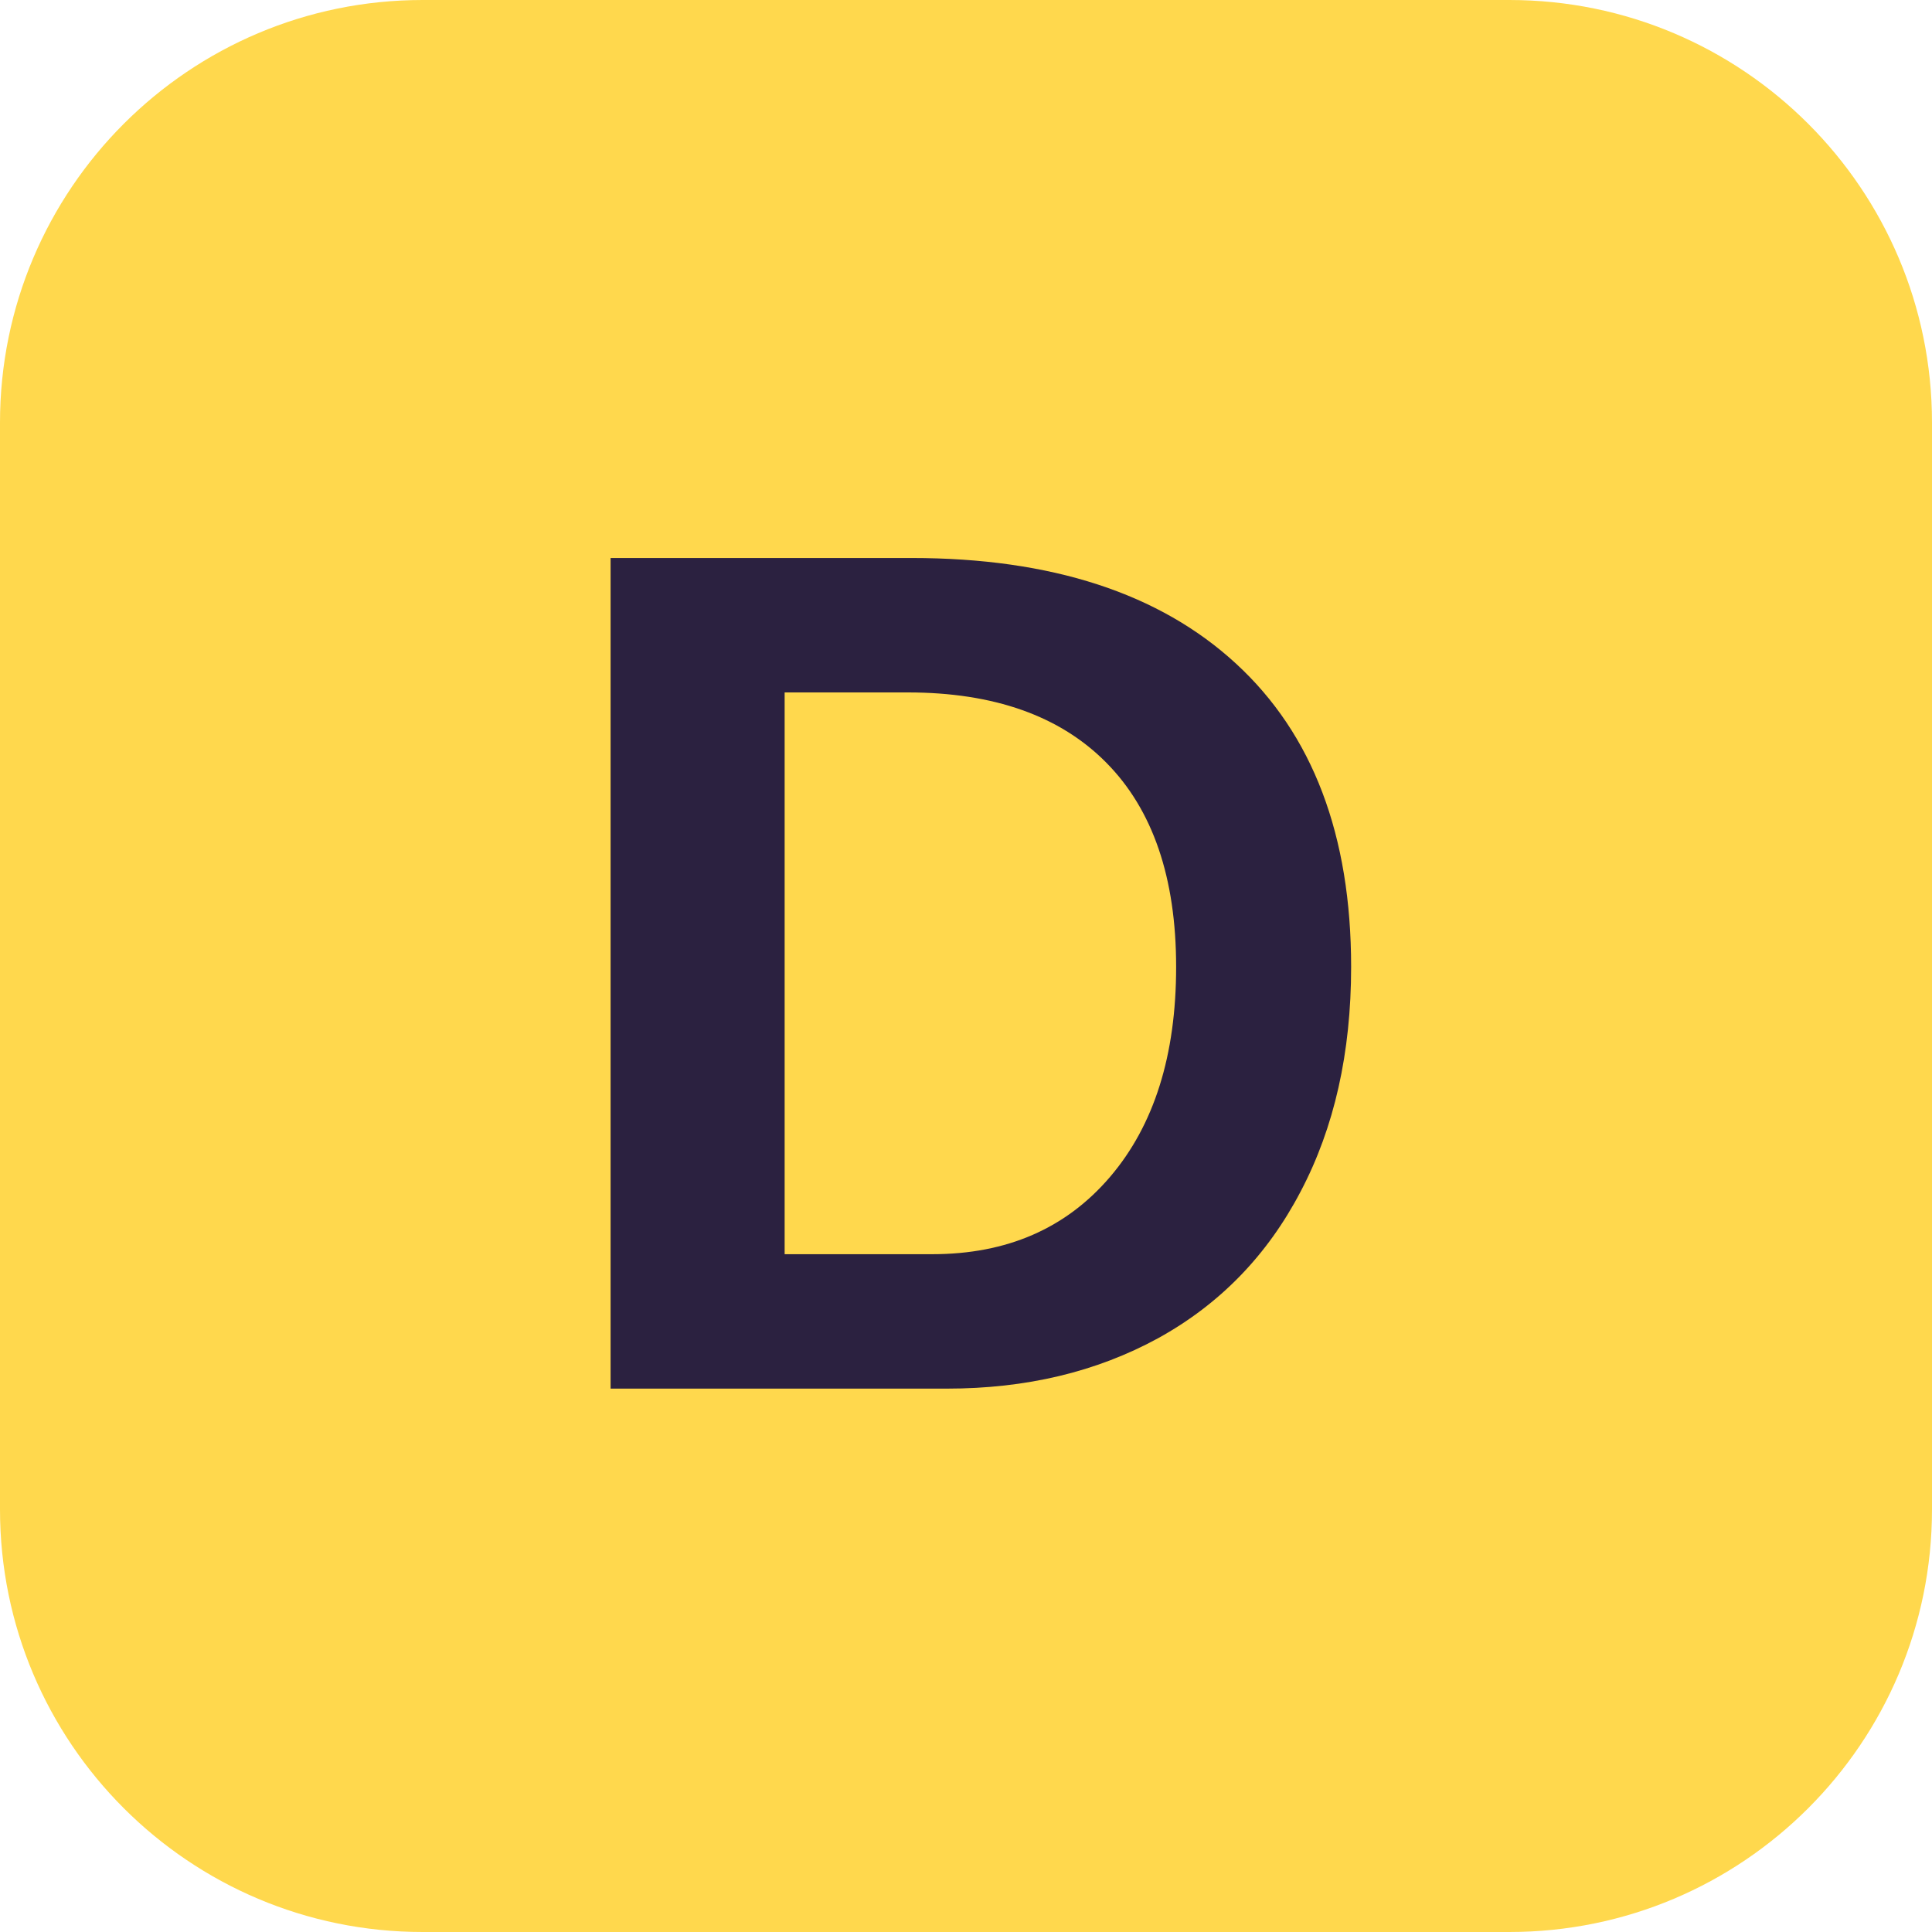
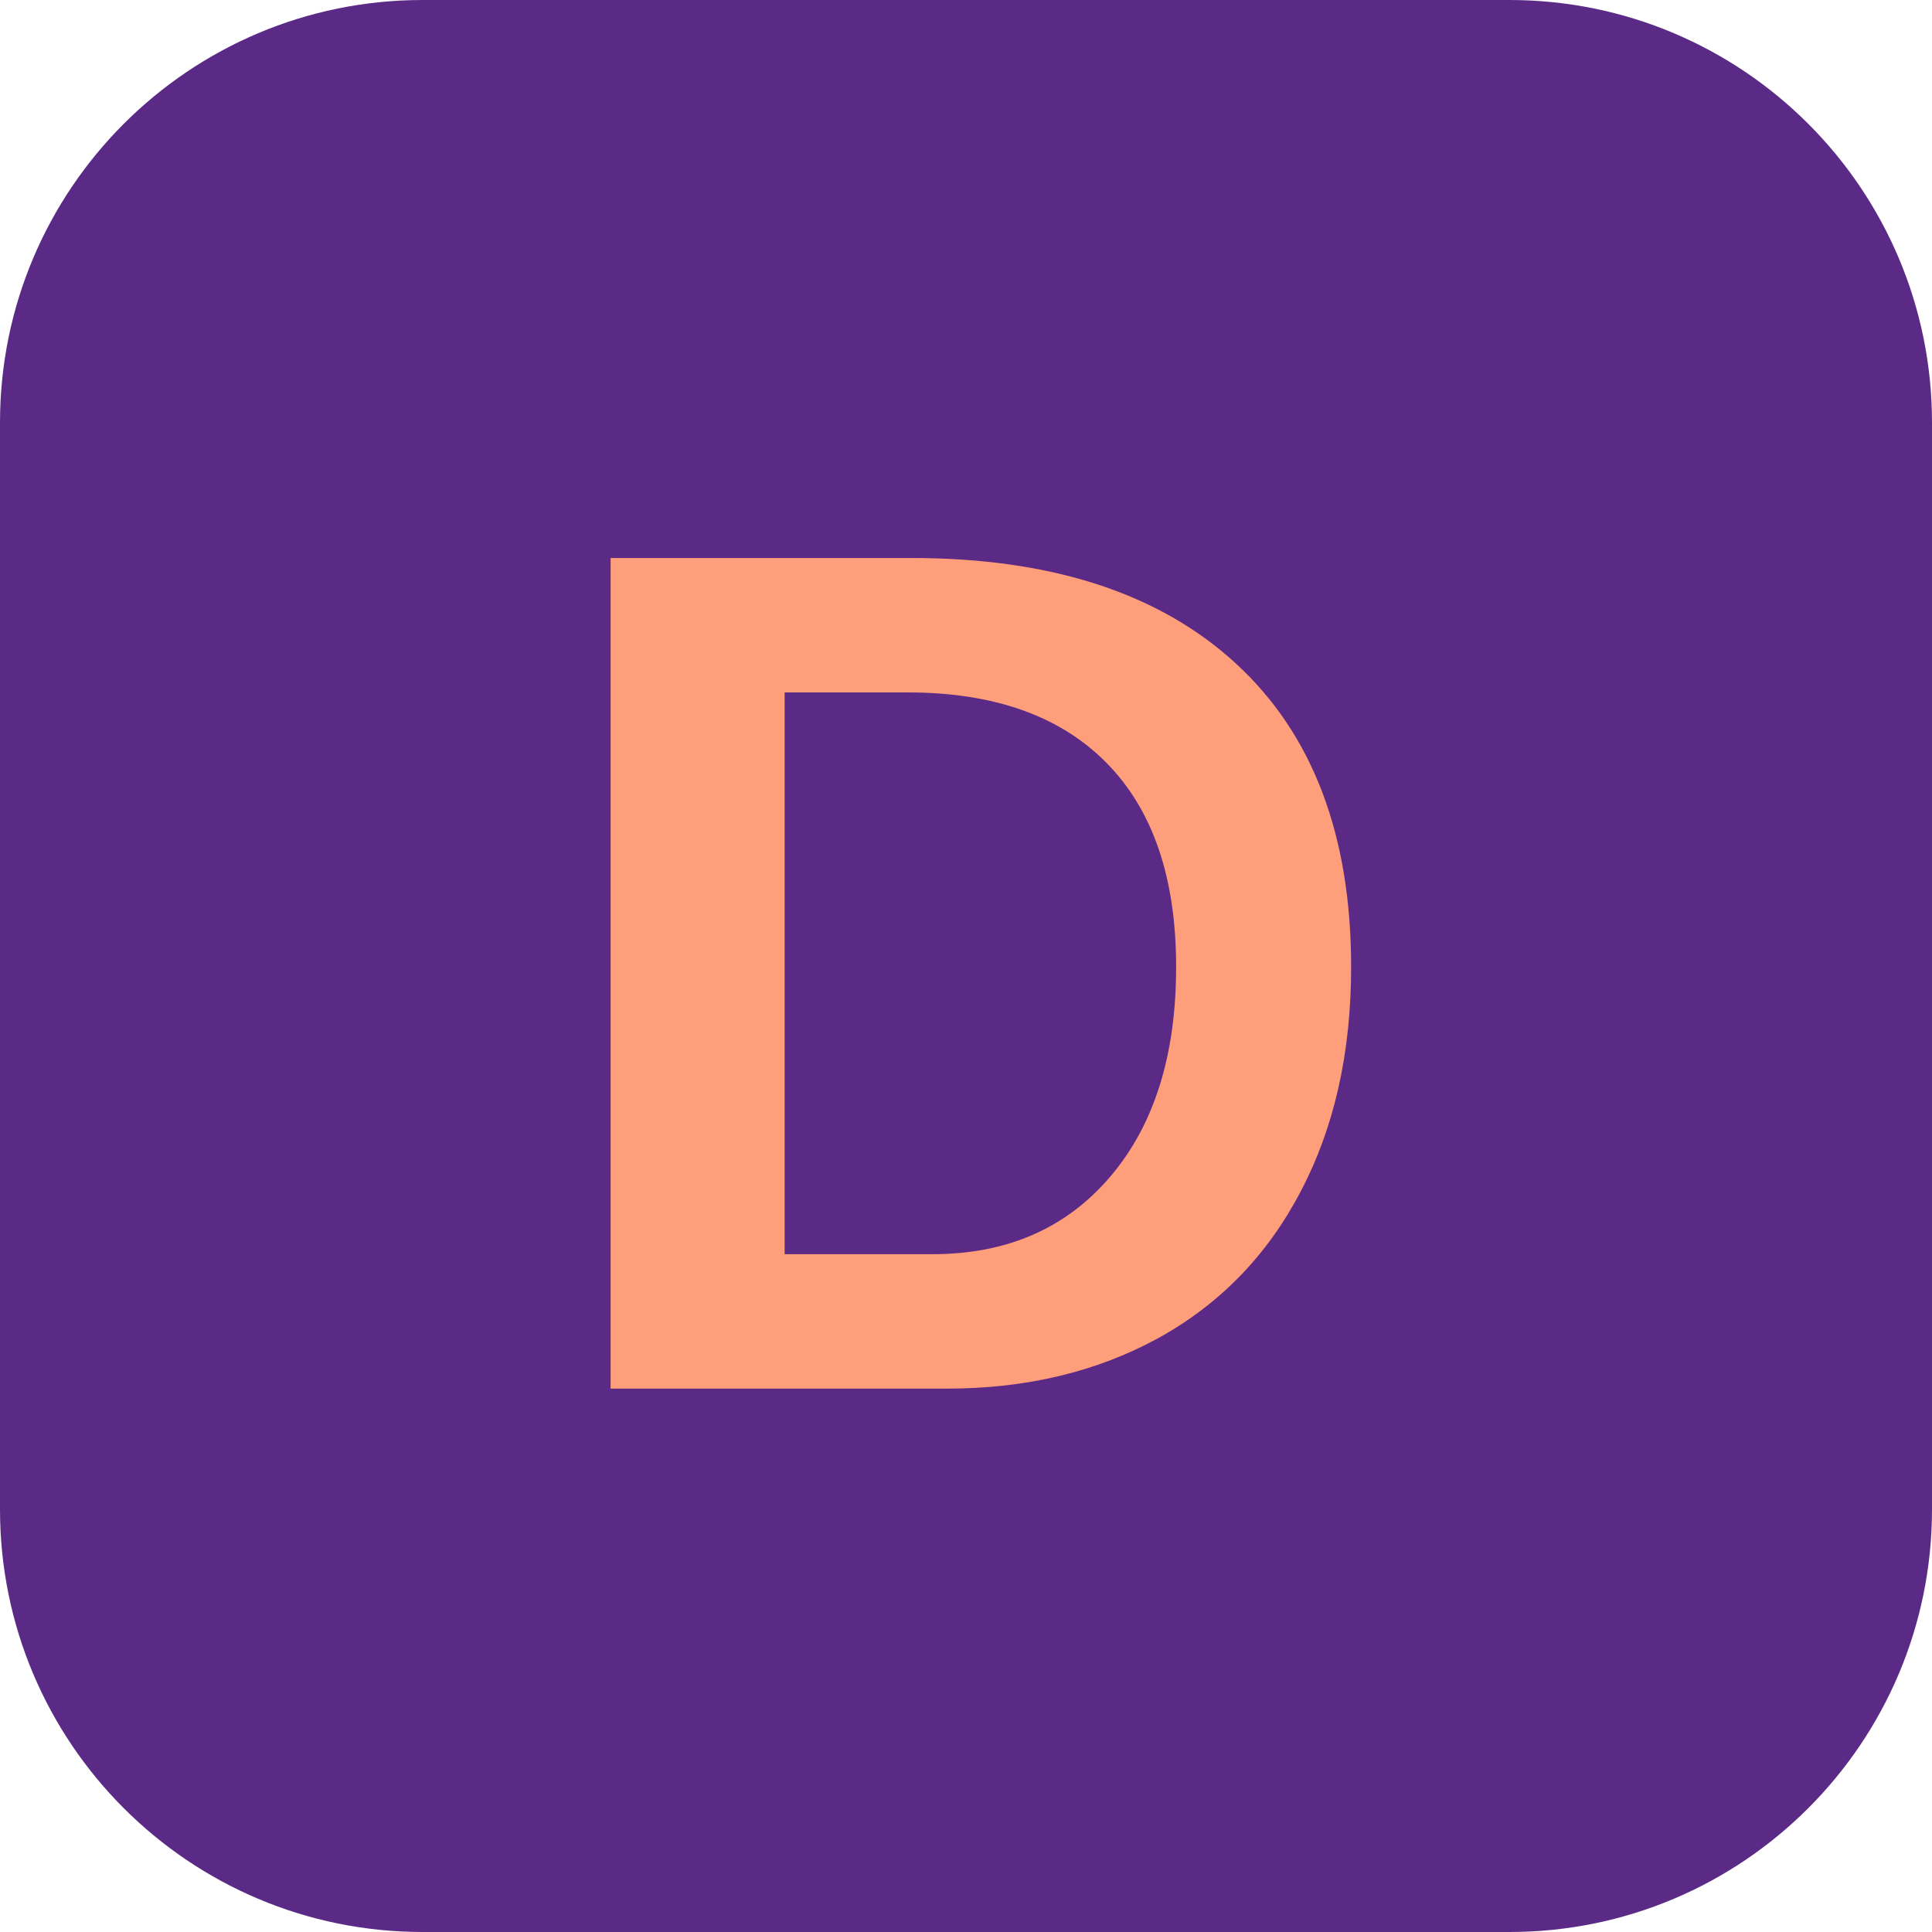
<svg xmlns="http://www.w3.org/2000/svg" viewBox="0 0 64 64">
-   <rect width="64" height="64" rx="14" fill="#ffd84d" />
-   <text x="32" y="46" font-family="Arial Black,Arial,sans-serif" font-weight="900" font-size="40" text-anchor="middle" fill="#2b2140">D</text>
+   <rect width="64" height="64" rx="14" fill="#5b2a86" />
+   <text x="32" y="46" font-family="Arial Black,Arial,sans-serif" font-weight="900" font-size="40" text-anchor="middle" fill="#ff9e7a">D</text>
</svg>
